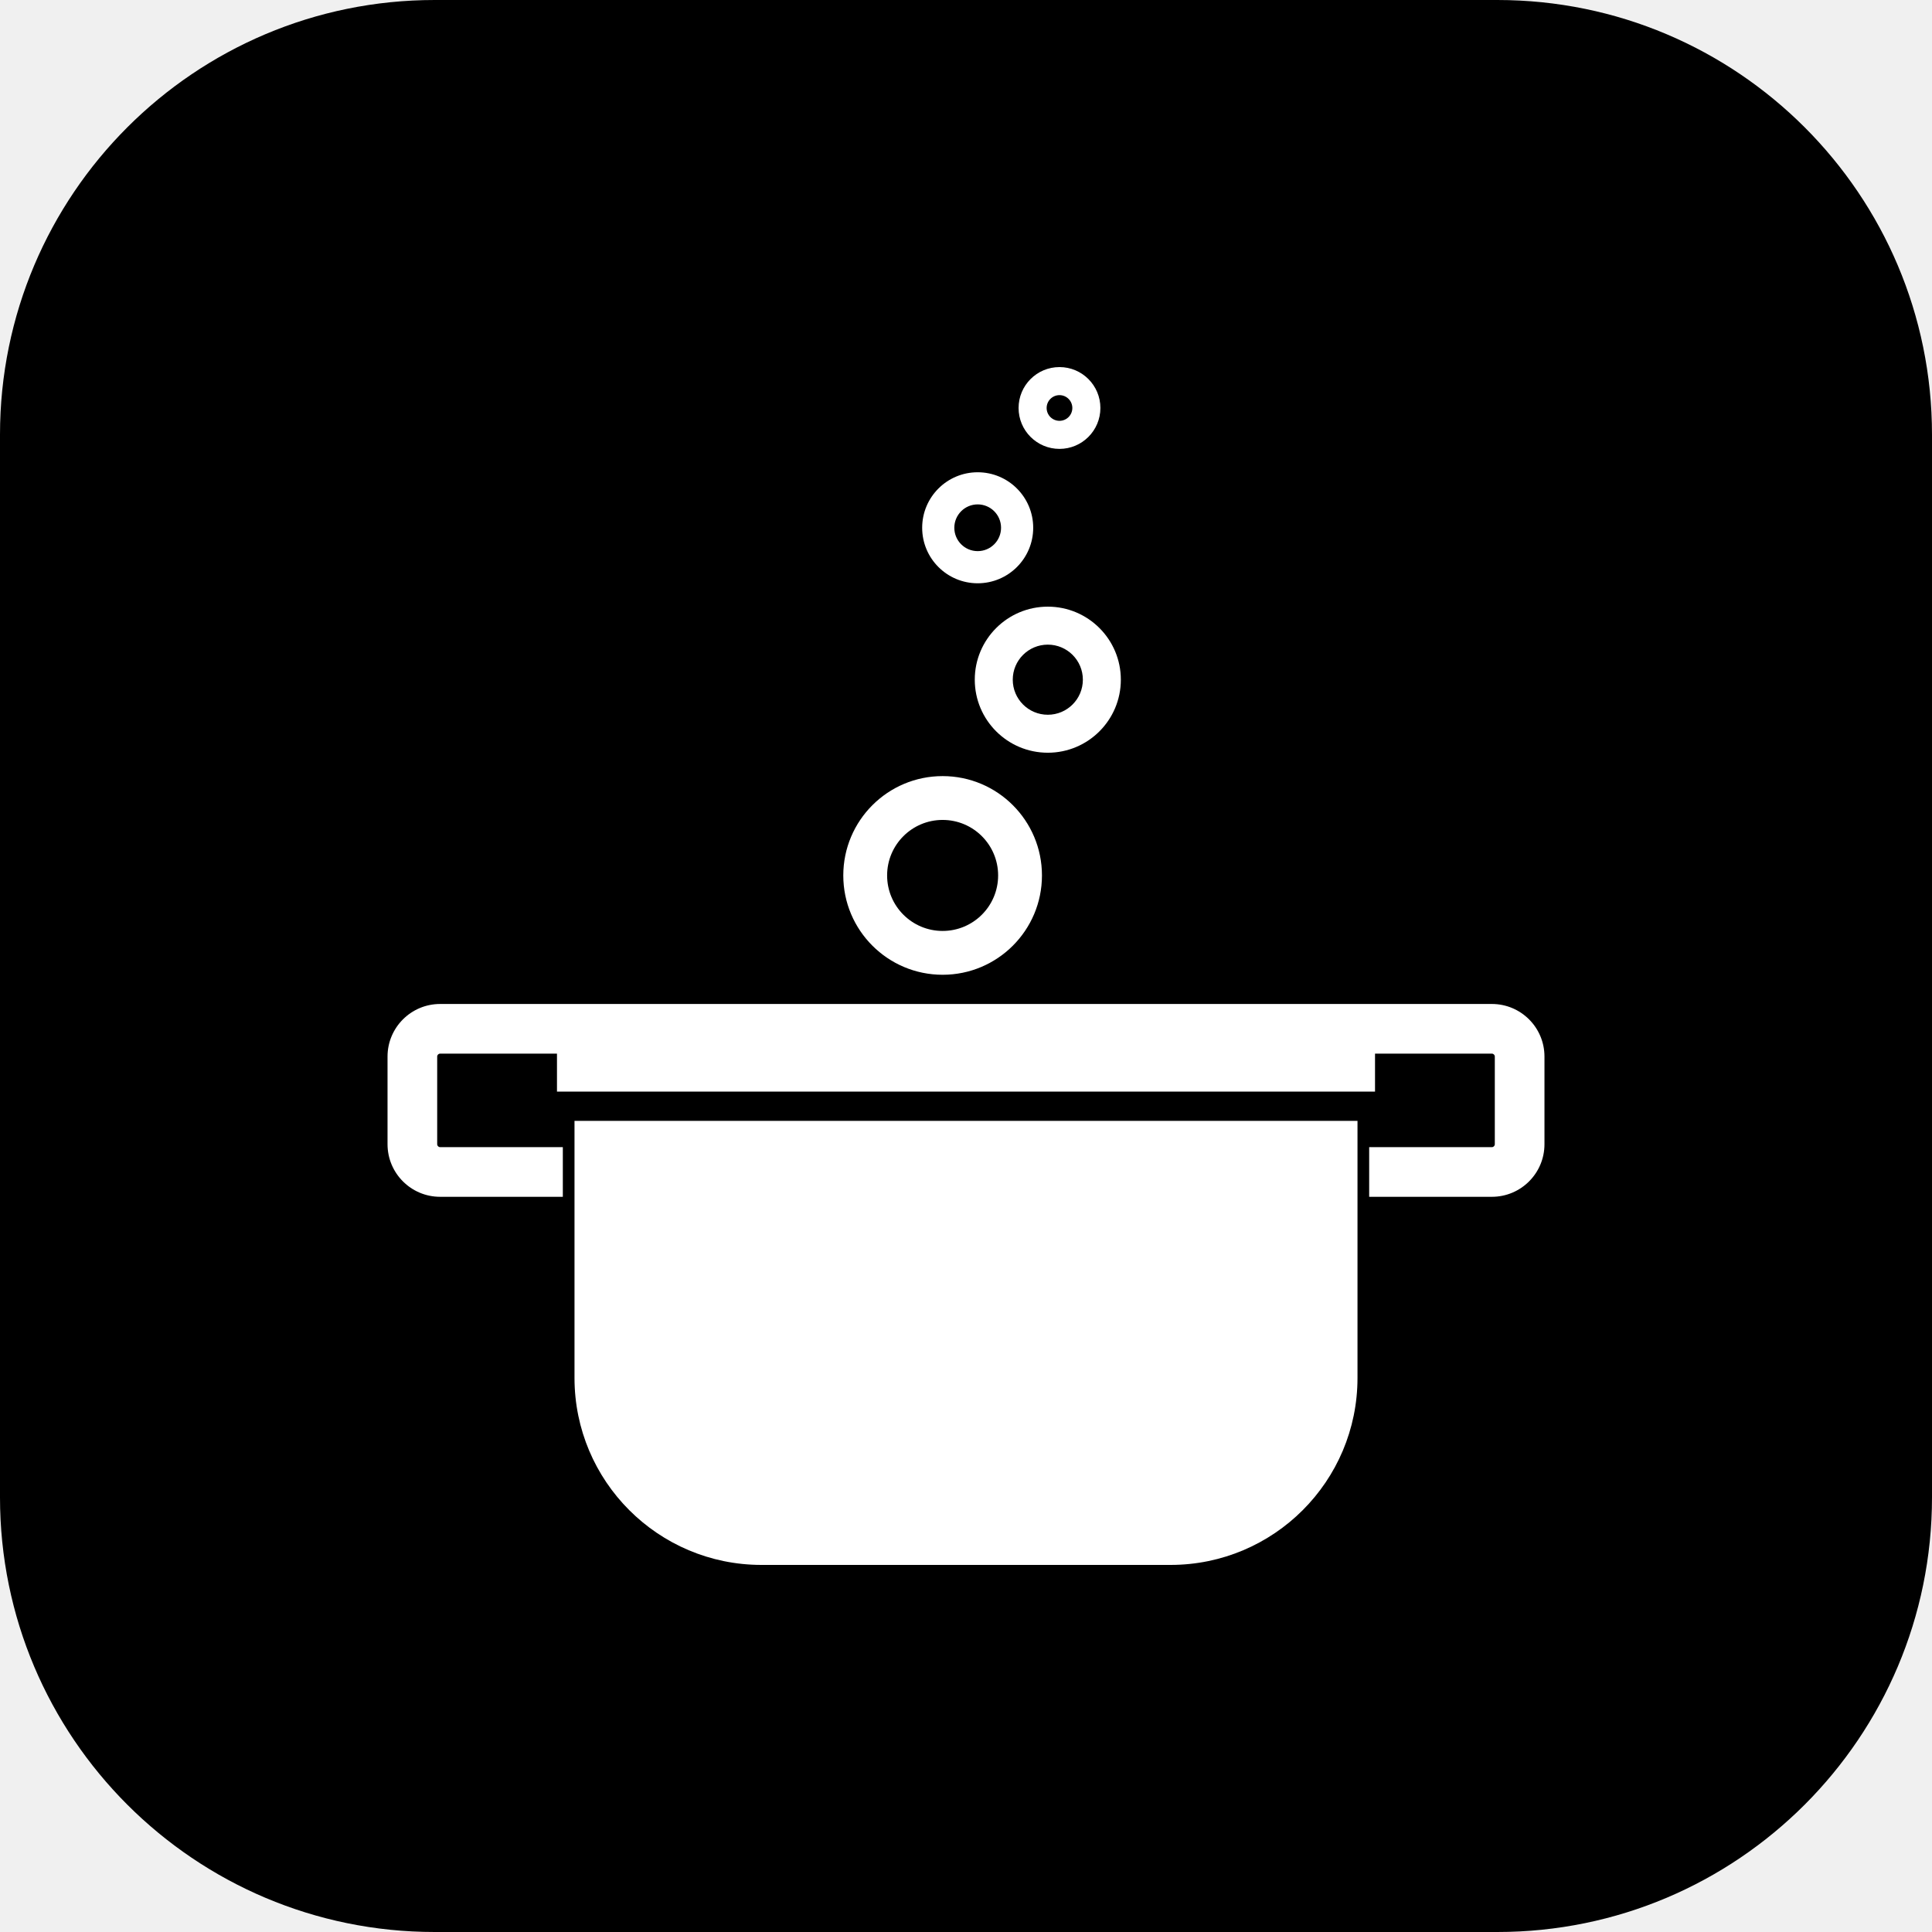
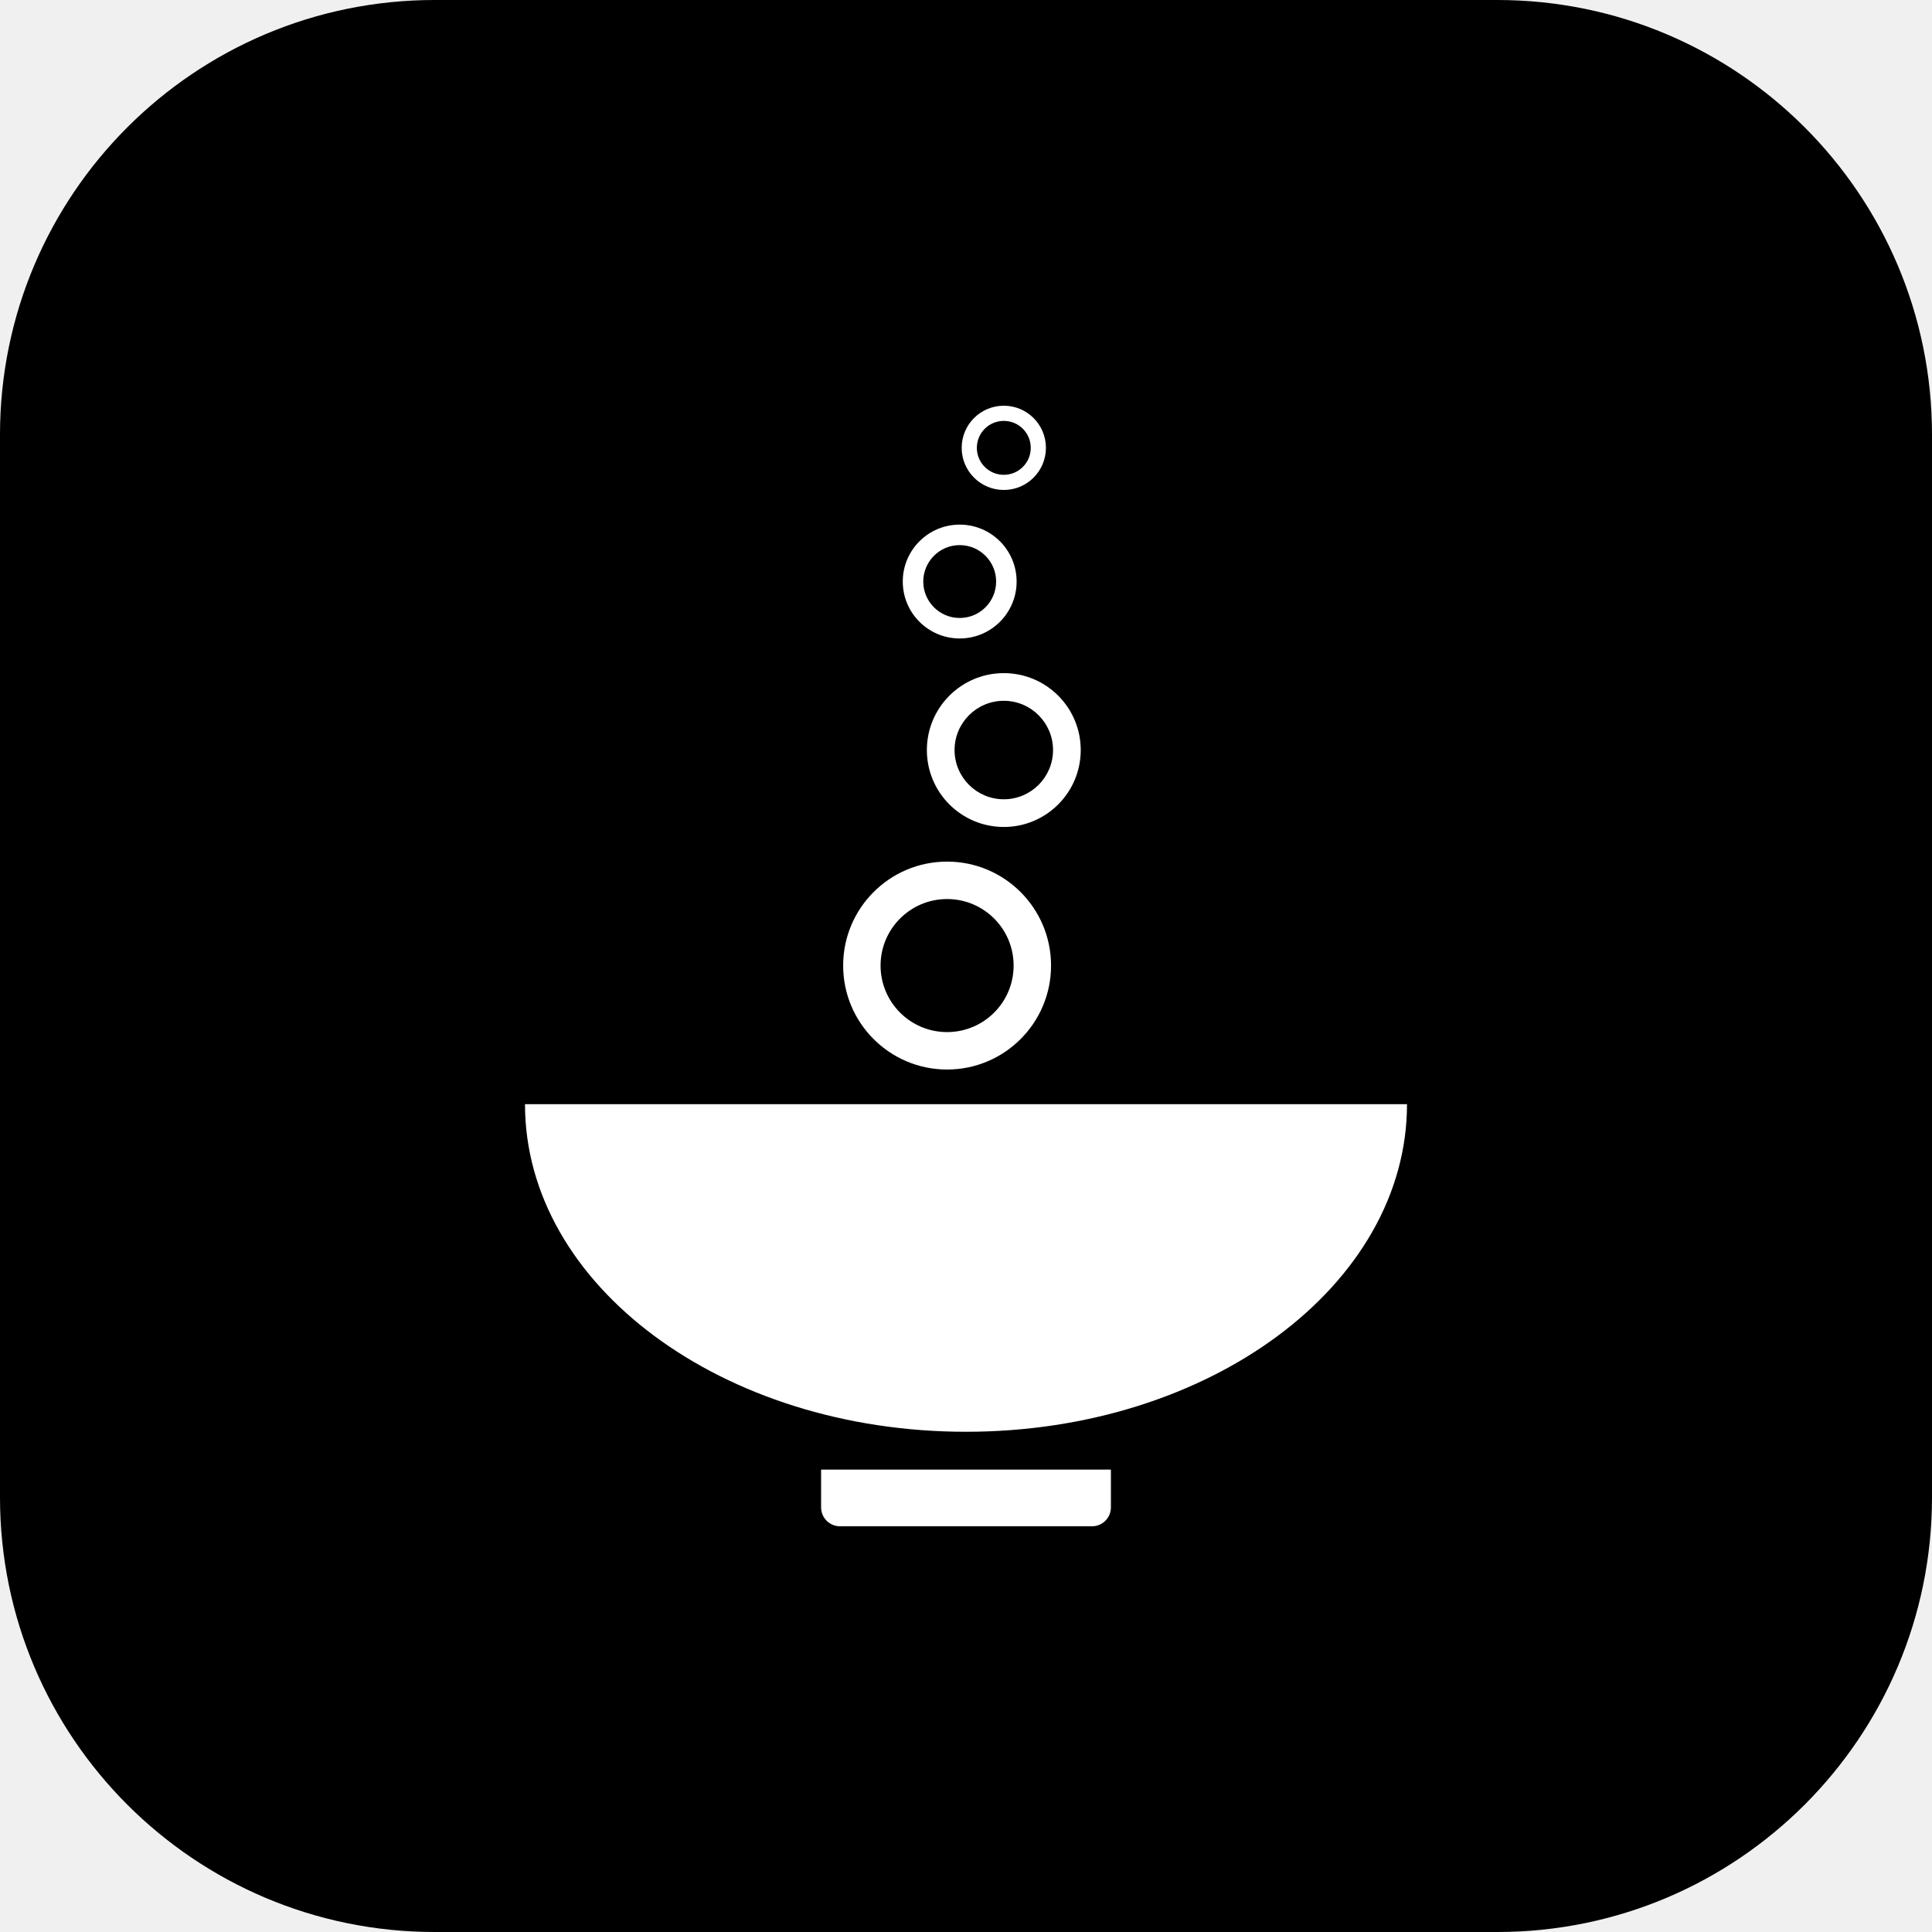
<svg xmlns="http://www.w3.org/2000/svg" viewBox="0 0 1024.00 1024.00" width="1024" height="1024" role="img" aria-label="Base">
  <rect width="1024" height="1024" rx="230.4" fill="#000000" />
-   <path fill="#FFFFFF" d="M295.21 532.13L728.79 532.13L728.79 578.58L295.21 578.58L295.21 532.13ZM304.5 594.07L719.5 594.07L719.5 730.34C719.5 785.07 675.13 829.44 620.39 829.44L403.61 829.44C348.87 829.44 304.5 785.07 304.5 730.34L304.5 594.07ZM298.31 558.45L233.27 558.45C232.42 558.45 231.72 559.15 231.72 560L231.72 606.46C231.72 607.31 232.42 608.01 233.27 608.01L298.31 608.01L298.31 634.33L233.27 634.33C217.88 634.33 205.4 621.85 205.4 606.46L205.4 560C205.4 544.61 217.88 532.13 233.27 532.13L298.31 532.13ZM725.69 532.13L790.73 532.13C806.12 532.13 818.6 544.61 818.6 560L818.6 606.46C818.6 621.85 806.12 634.33 790.73 634.33L725.69 634.33L725.69 608.01L790.73 608.01C791.58 608.01 792.28 607.31 792.28 606.46L792.28 560C792.28 559.15 791.58 558.45 790.73 558.45L725.69 558.45L725.69 532.13ZM552.26 464C552.26 493.07 528.69 516.65 499.61 516.65C470.54 516.65 446.96 493.07 446.96 464C446.96 434.92 470.54 411.35 499.61 411.35C528.69 411.35 552.26 434.92 552.26 464ZM529.03 464C529.03 447.75 515.86 434.58 499.61 434.58C483.36 434.58 470.19 447.75 470.19 464C470.19 480.25 483.36 493.42 499.61 493.42C515.86 493.42 529.03 480.25 529.03 464ZM594.07 360.25C594.07 381.63 576.74 398.96 555.36 398.96C533.98 398.96 516.65 381.63 516.65 360.25C516.65 338.87 533.98 321.54 555.36 321.54C576.74 321.54 594.07 338.87 594.07 360.25ZM573.94 360.25C573.94 349.99 565.62 341.67 555.36 341.67C545.1 341.67 536.78 349.99 536.78 360.25C536.78 370.51 545.1 378.83 555.36 378.83C565.62 378.83 573.94 370.51 573.94 360.25ZM547.62 279.73C547.62 295.98 534.44 309.15 518.19 309.15C501.95 309.15 488.77 295.98 488.77 279.73C488.77 263.48 501.95 250.31 518.19 250.31C534.44 250.31 547.62 263.48 547.62 279.73ZM530.58 279.73C530.58 272.89 525.04 267.34 518.19 267.34C511.35 267.34 505.81 272.89 505.81 279.73C505.81 286.57 511.35 292.11 518.19 292.11C525.04 292.11 530.58 286.57 530.58 279.73ZM583.23 216.24C583.23 228.21 573.52 237.92 561.55 237.92C549.58 237.92 539.87 228.21 539.87 216.24C539.87 204.27 549.58 194.56 561.55 194.56C573.52 194.56 583.23 204.27 583.23 216.24ZM568.36 216.24C568.36 212.48 565.31 209.43 561.55 209.43C557.79 209.43 554.74 212.48 554.74 216.24C554.74 220 557.79 223.05 561.55 223.05C565.31 223.05 568.36 220 568.36 216.24Z" />
+   <path fill="#FFFFFF" d="M278.26 585.23L745.74 585.23C745.74 681.13 641.09 758.87 512 758.87C382.91 758.87 278.26 681.13 278.26 585.23ZM435.2 778.91L588.8 778.91L588.8 798.94C588.8 804.47 584.32 808.96 578.78 808.96L445.22 808.96C439.68 808.96 435.2 804.47 435.2 798.94L435.2 778.91ZM557.08 511.77C557.08 542.2 532.41 566.87 501.98 566.87C471.55 566.87 446.89 542.2 446.89 511.77C446.89 481.34 471.55 456.67 501.98 456.67C532.41 456.67 557.08 481.34 557.08 511.77ZM537.24 511.77C537.24 492.3 521.46 476.51 501.98 476.51C482.51 476.51 466.72 492.3 466.72 511.77C466.72 531.25 482.51 547.03 501.98 547.03C521.46 547.03 537.24 531.25 537.24 511.77ZM572.81 397.54C572.81 420.06 554.55 438.31 532.04 438.31C509.52 438.31 491.26 420.06 491.26 397.54C491.26 375.02 509.52 356.77 532.04 356.77C554.55 356.77 572.81 375.02 572.81 397.54ZM558.13 397.54C558.13 383.13 546.45 371.44 532.04 371.44C517.62 371.44 505.94 383.13 505.94 397.54C505.94 411.95 517.62 423.63 532.04 423.63C546.45 423.63 558.13 411.95 558.13 397.54ZM538.83 308.23C538.83 324.89 525.32 338.4 508.66 338.4C492 338.4 478.49 324.89 478.49 308.23C478.49 291.57 492 278.06 508.66 278.06C525.32 278.06 538.83 291.57 538.83 308.23ZM527.97 308.23C527.97 297.57 519.33 288.92 508.66 288.92C498 288.92 489.35 297.57 489.35 308.23C489.35 318.89 498 327.54 508.66 327.54C519.33 327.54 527.97 318.89 527.97 308.23ZM554.36 237.37C554.36 249.7 544.37 259.69 532.04 259.69C519.7 259.69 509.71 249.7 509.71 237.37C509.71 225.04 519.7 215.04 532.04 215.04C544.37 215.04 554.36 225.04 554.36 237.37ZM546.32 237.37C546.32 229.47 539.93 223.08 532.04 223.08C524.14 223.08 517.75 229.47 517.75 237.37C517.75 245.26 524.14 251.66 532.04 251.66C539.93 251.66 546.32 245.26 546.32 237.37Z" />
</svg>
